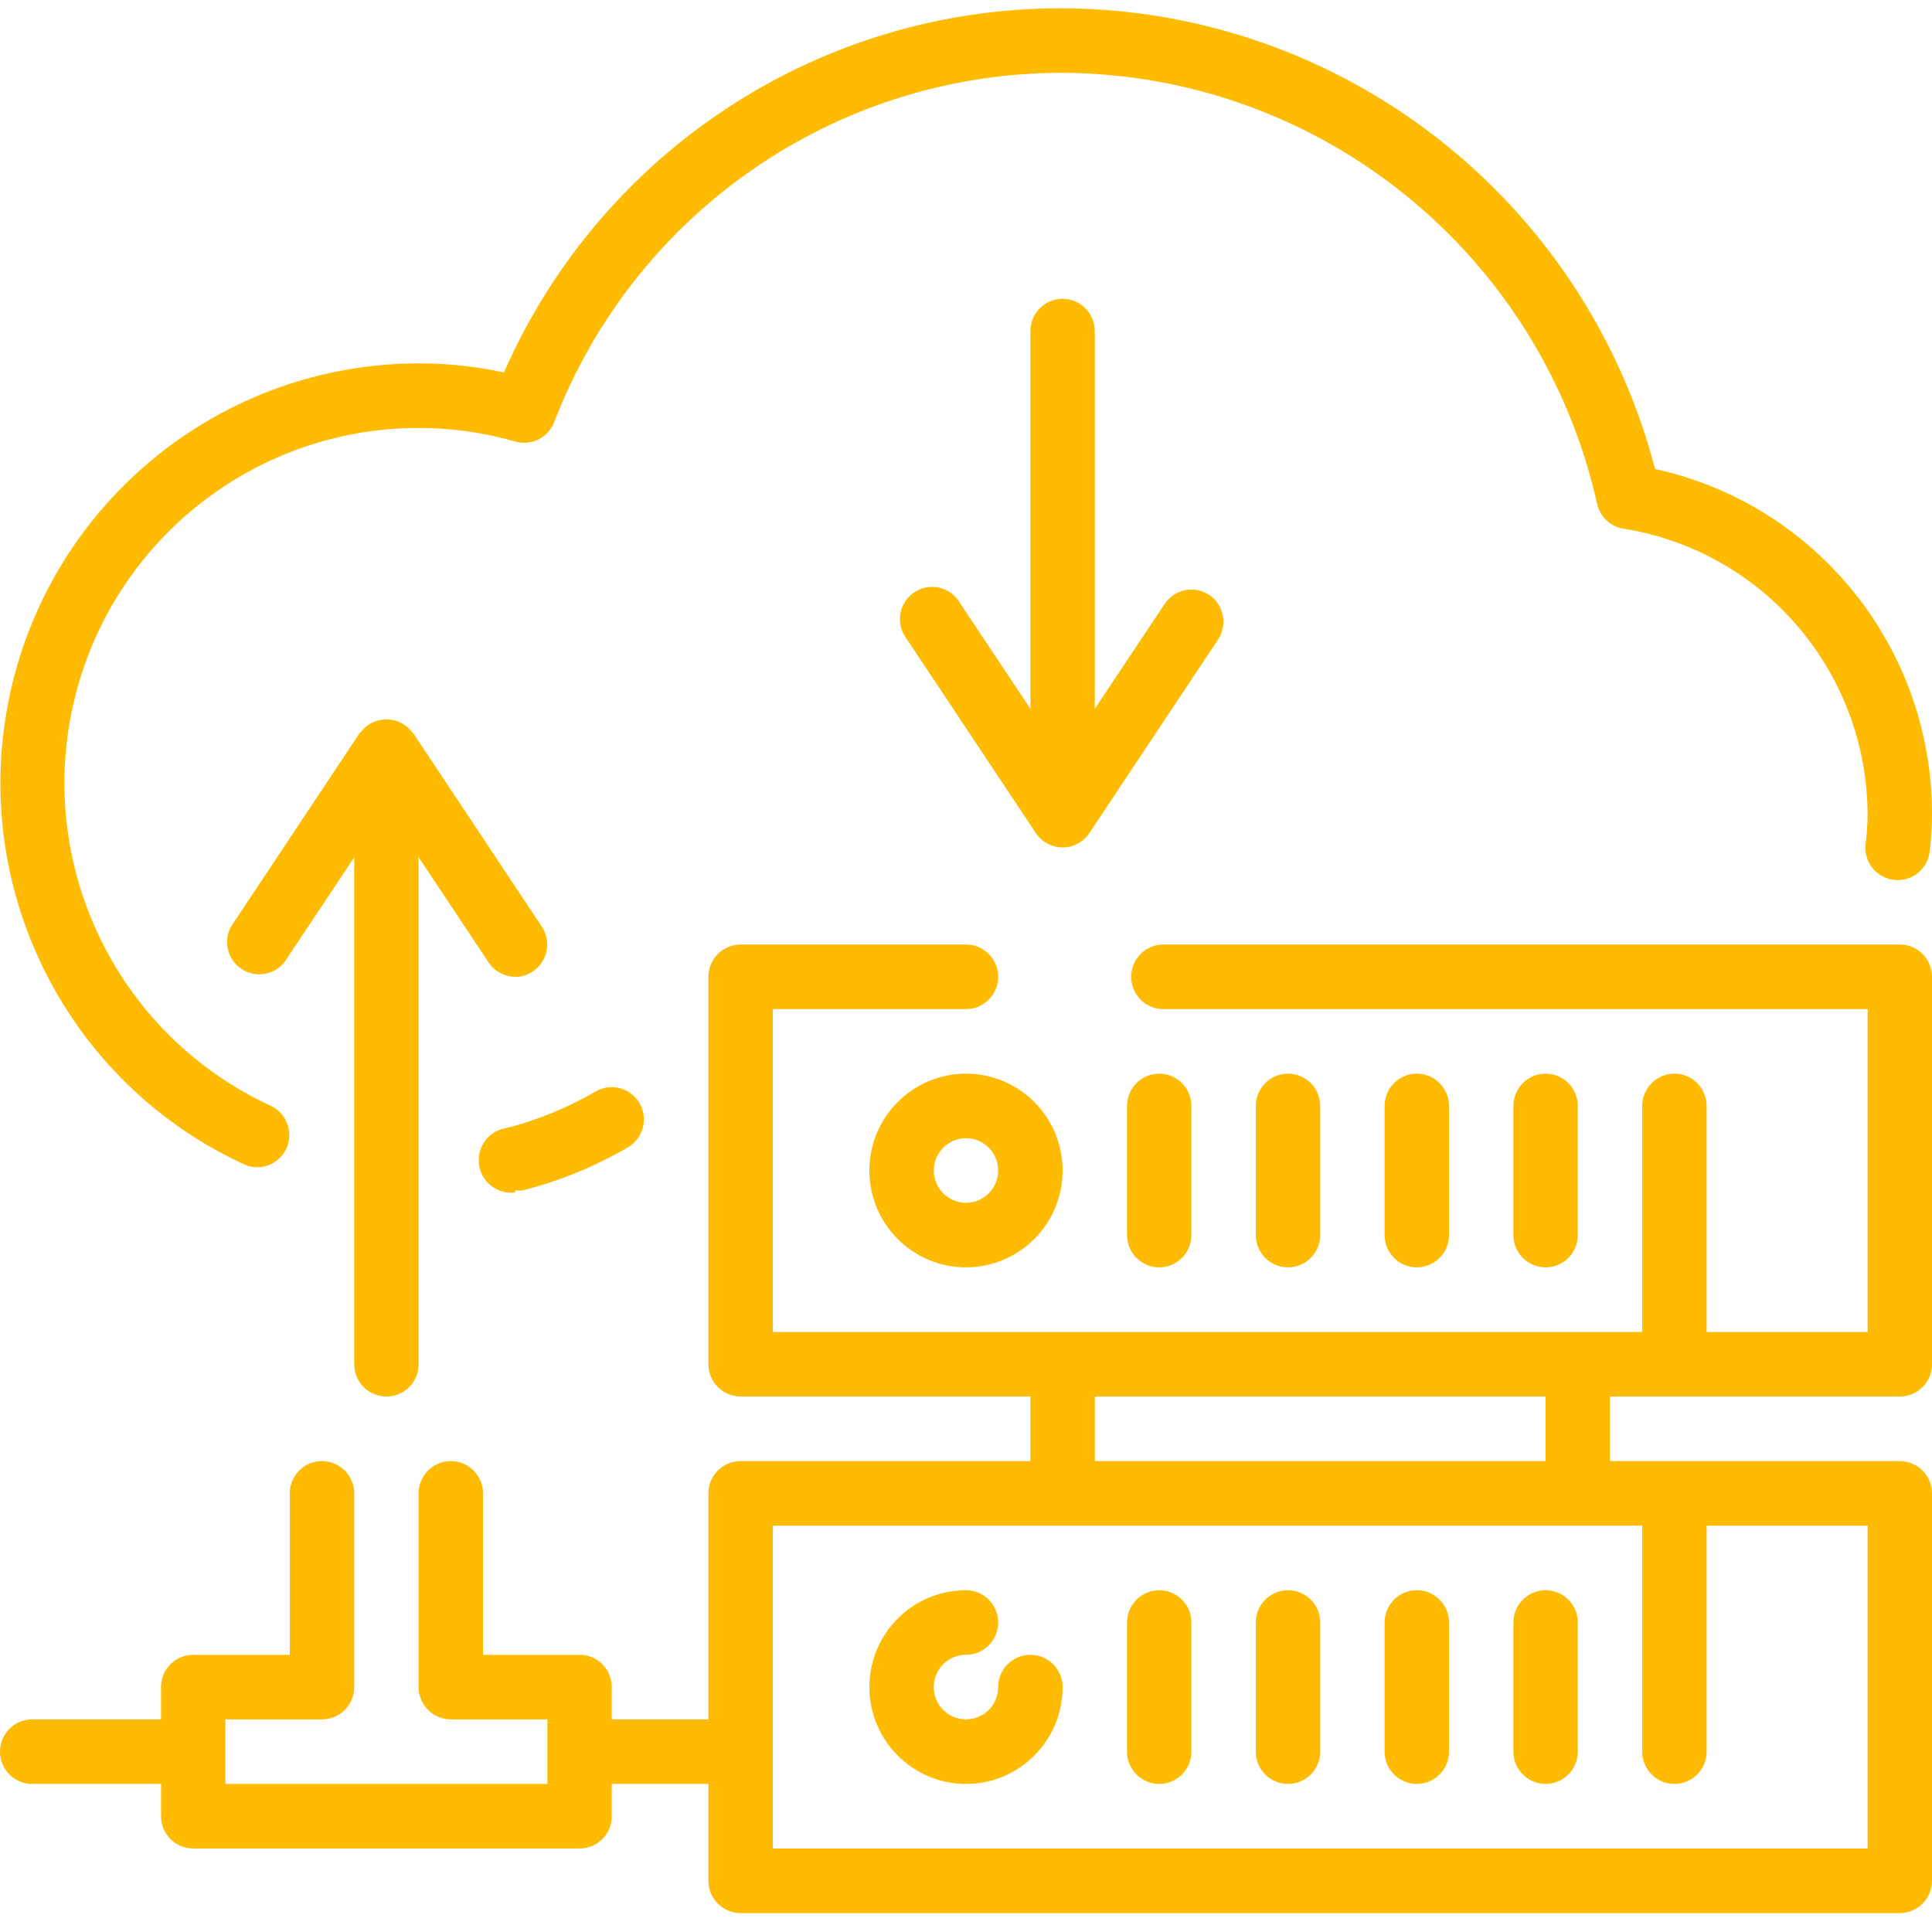
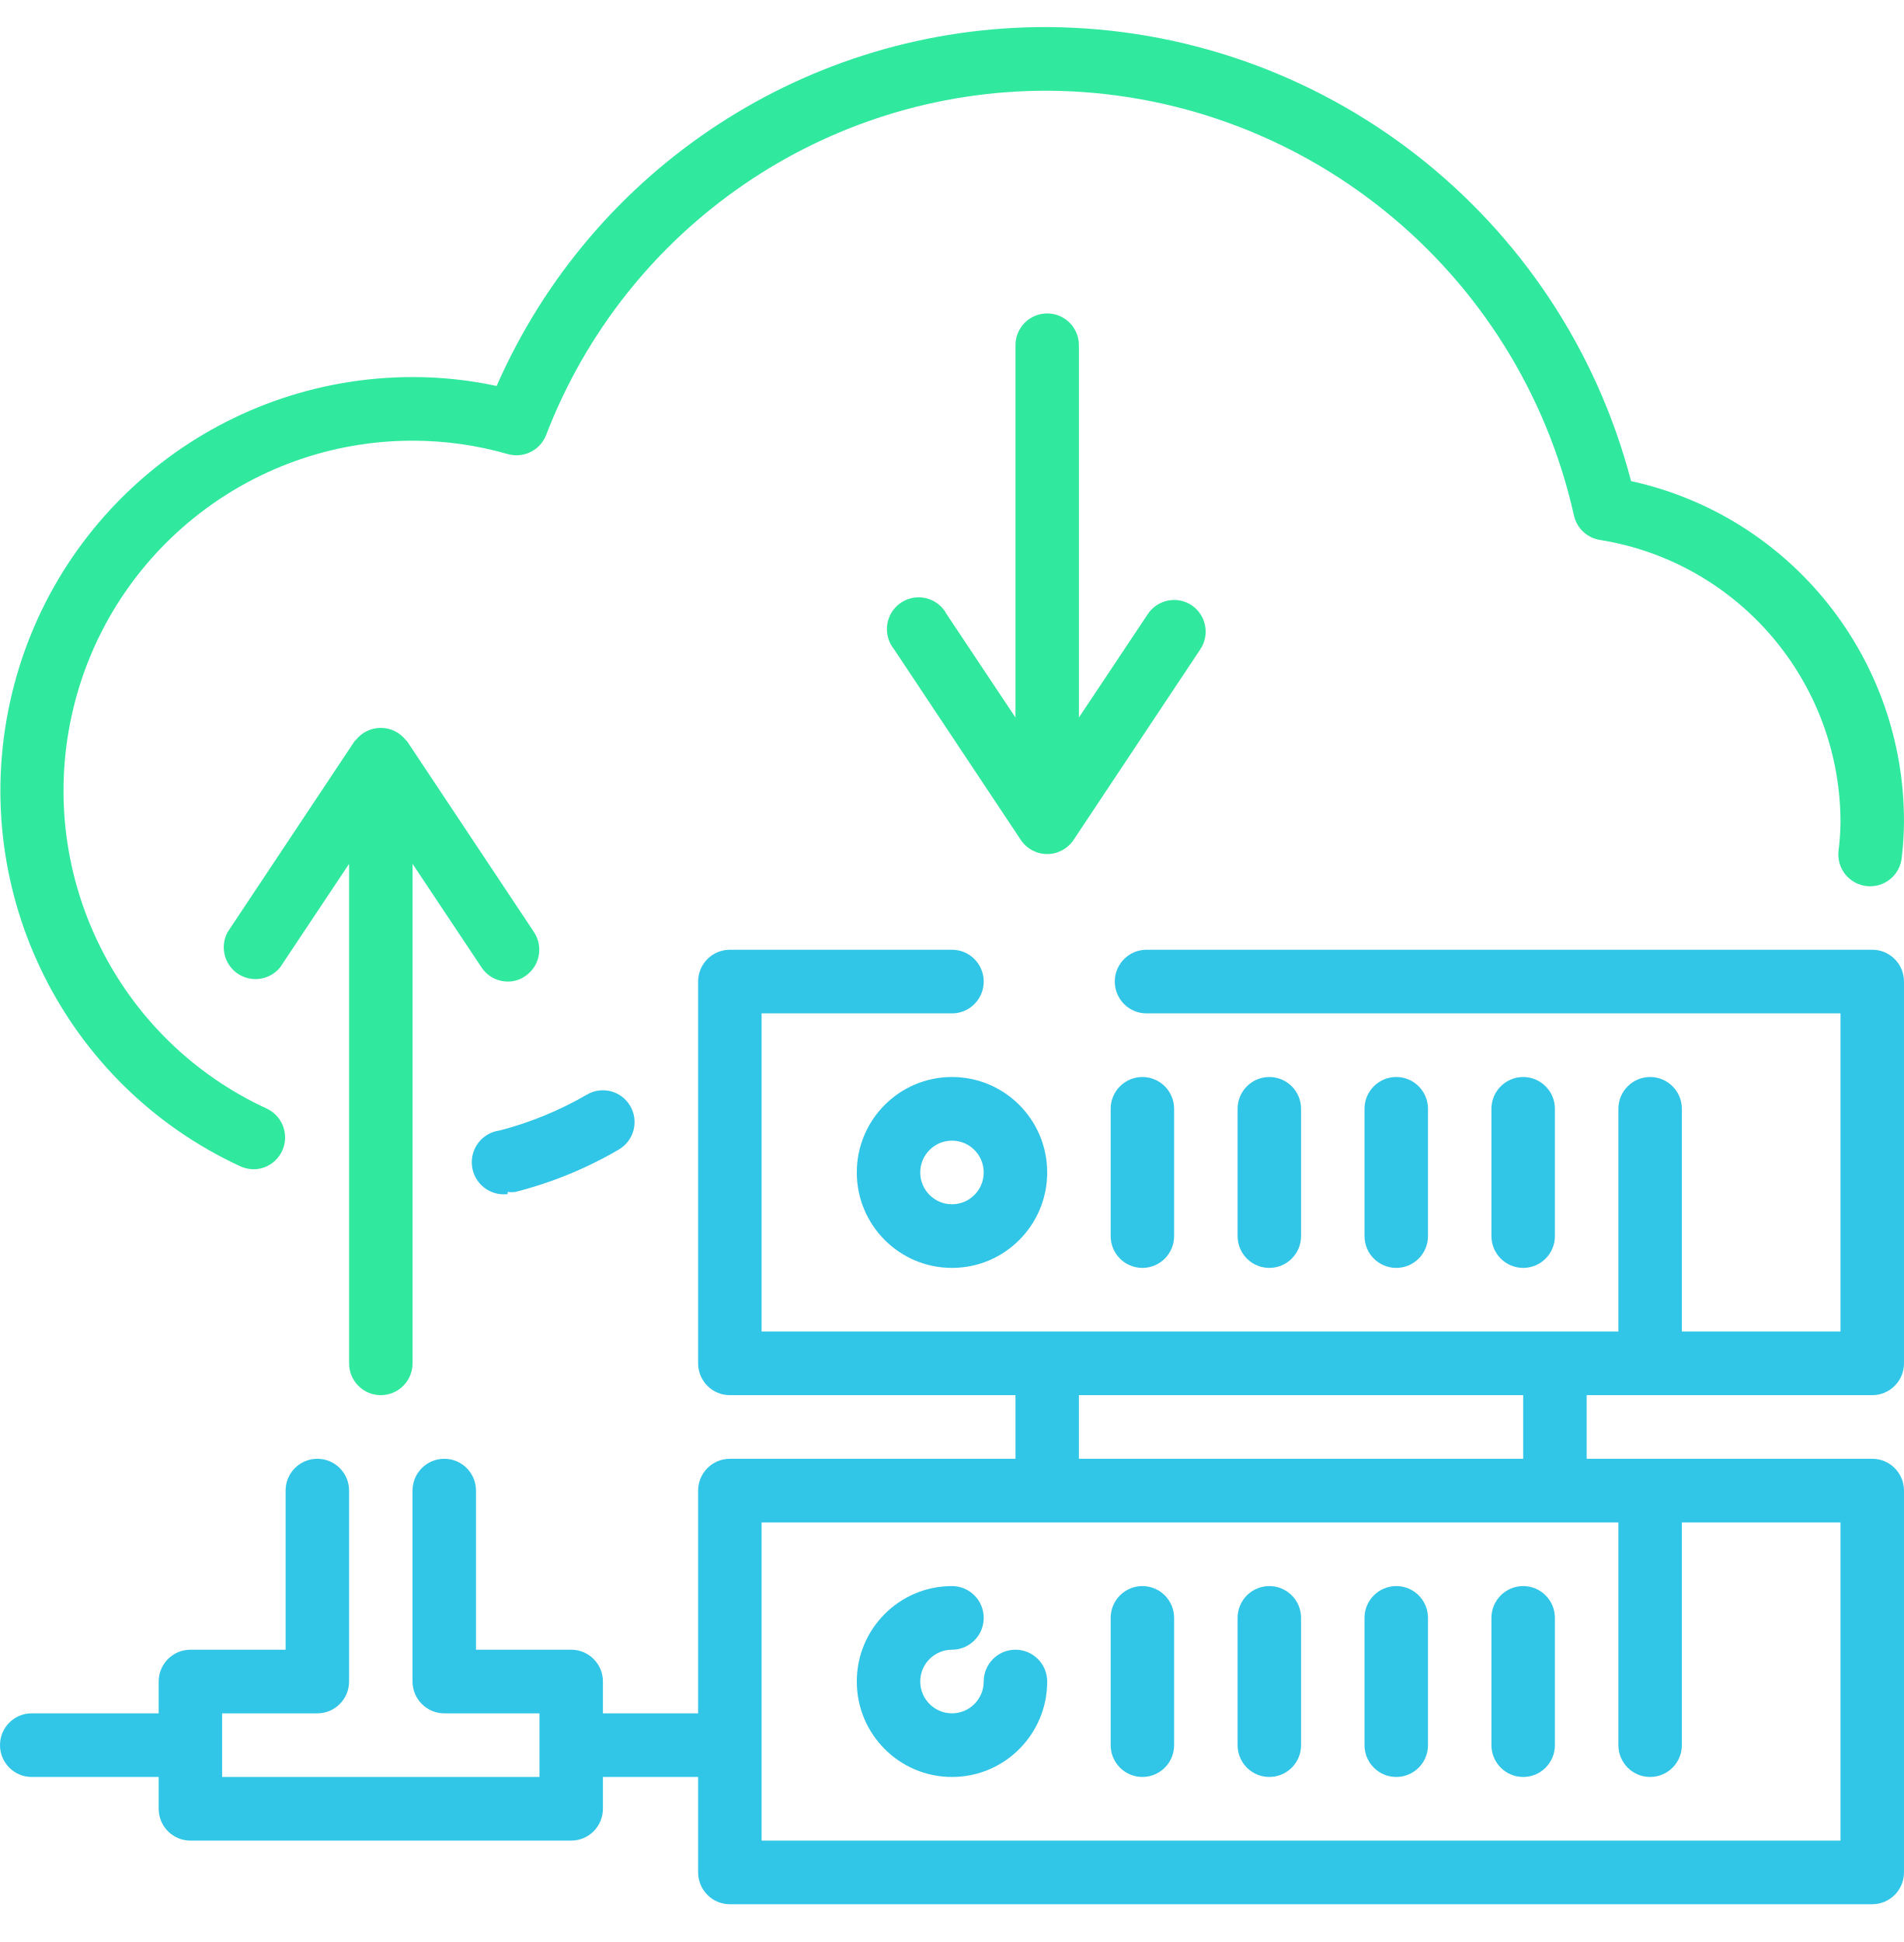
- <svg xmlns="http://www.w3.org/2000/svg" width="50" height="50" viewBox="0 0 50 50" fill="none">
-   <path d="M49.167 24.444H30.108C29.648 24.444 29.275 24.818 29.275 25.28C29.275 25.741 29.648 26.115 30.108 26.115H48.333V34.471H44.167V28.622C44.167 28.16 43.794 27.786 43.333 27.786C42.873 27.786 42.5 28.16 42.5 28.622V34.471H20V26.115H25C25.46 26.115 25.833 25.741 25.833 25.28C25.833 24.818 25.46 24.444 25 24.444H19.167C18.706 24.444 18.333 24.818 18.333 25.28V35.306C18.333 35.767 18.706 36.142 19.167 36.142H26.667V37.813H19.167C18.706 37.813 18.333 38.187 18.333 38.648V44.497H15.833V43.661C15.833 43.2 15.46 42.826 15 42.826H12.5V38.648C12.5 38.187 12.127 37.813 11.667 37.813C11.207 37.813 10.833 38.187 10.833 38.648V43.661C10.833 44.123 11.207 44.497 11.667 44.497H14.167V46.168H5.833V44.497H8.333C8.794 44.497 9.167 44.123 9.167 43.661V38.648C9.167 38.187 8.794 37.813 8.333 37.813C7.873 37.813 7.5 38.187 7.5 38.648V42.826H5C4.54 42.826 4.167 43.2 4.167 43.661V44.497H0.833C0.373 44.497 0 44.871 0 45.333C0 45.794 0.373 46.168 0.833 46.168H4.167V47.004C4.167 47.465 4.54 47.839 5 47.839H15C15.46 47.839 15.833 47.465 15.833 47.004V46.168H18.333V48.675C18.333 49.136 18.706 49.51 19.167 49.51H49.167C49.627 49.51 50 49.136 50 48.675V38.648C50 38.187 49.627 37.813 49.167 37.813H41.667V36.142H49.167C49.627 36.142 50 35.767 50 35.306V25.28C50 24.818 49.627 24.444 49.167 24.444ZM48.333 47.839H20V39.484H42.5V45.333C42.5 45.794 42.873 46.168 43.333 46.168C43.794 46.168 44.167 45.794 44.167 45.333V39.484H48.333V47.839ZM40 37.813H28.333V36.142H40V37.813Z" fill="#FFBB01" />
-   <path d="M25 27.786C23.619 27.786 22.5 28.909 22.5 30.293C22.5 31.677 23.619 32.799 25 32.799C26.381 32.799 27.5 31.677 27.5 30.293C27.5 28.909 26.381 27.786 25 27.786ZM25 31.128C24.54 31.128 24.166 30.754 24.166 30.293C24.166 29.831 24.54 29.457 25 29.457C25.46 29.457 25.833 29.831 25.833 30.293C25.833 30.754 25.46 31.128 25 31.128Z" fill="#FFBB01" />
-   <path d="M30 32.799C30.46 32.799 30.833 32.425 30.833 31.964V28.622C30.833 28.16 30.46 27.786 30 27.786C29.54 27.786 29.167 28.16 29.167 28.622V31.964C29.167 32.425 29.54 32.799 30 32.799Z" fill="#FFBB01" />
-   <path d="M34.167 31.964V28.622C34.167 28.16 33.794 27.786 33.333 27.786C32.873 27.786 32.5 28.16 32.5 28.622V31.964C32.5 32.425 32.873 32.799 33.333 32.799C33.794 32.799 34.167 32.425 34.167 31.964Z" fill="#FFBB01" />
-   <path d="M37.5 31.964V28.622C37.5 28.16 37.127 27.786 36.667 27.786C36.206 27.786 35.833 28.16 35.833 28.622V31.964C35.833 32.425 36.206 32.799 36.667 32.799C37.127 32.799 37.5 32.425 37.5 31.964Z" fill="#FFBB01" />
-   <path d="M40.833 31.964V28.622C40.833 28.16 40.46 27.786 40 27.786C39.54 27.786 39.166 28.16 39.166 28.622V31.964C39.166 32.425 39.54 32.799 40 32.799C40.46 32.799 40.833 32.425 40.833 31.964Z" fill="#FFBB01" />
-   <path d="M26.666 42.826C26.206 42.826 25.833 43.2 25.833 43.661C25.833 44.123 25.46 44.497 25 44.497C24.54 44.497 24.166 44.123 24.166 43.661C24.166 43.2 24.54 42.826 25 42.826C25.46 42.826 25.833 42.452 25.833 41.99C25.833 41.529 25.46 41.155 25 41.155C23.619 41.155 22.5 42.277 22.5 43.661C22.5 45.046 23.619 46.168 25 46.168C26.381 46.168 27.5 45.046 27.5 43.661C27.5 43.2 27.127 42.826 26.666 42.826Z" fill="#FFBB01" />
-   <path d="M30 41.155C29.54 41.155 29.167 41.529 29.167 41.99V45.333C29.167 45.794 29.54 46.168 30 46.168C30.46 46.168 30.833 45.794 30.833 45.333V41.99C30.833 41.529 30.46 41.155 30 41.155Z" fill="#FFBB01" />
-   <path d="M33.333 41.155C32.873 41.155 32.5 41.529 32.5 41.99V45.333C32.5 45.794 32.873 46.168 33.333 46.168C33.794 46.168 34.167 45.794 34.167 45.333V41.99C34.167 41.529 33.794 41.155 33.333 41.155Z" fill="#FFBB01" />
-   <path d="M36.667 41.155C36.206 41.155 35.833 41.529 35.833 41.99V45.333C35.833 45.794 36.206 46.168 36.667 46.168C37.127 46.168 37.5 45.794 37.5 45.333V41.99C37.5 41.529 37.127 41.155 36.667 41.155Z" fill="#FFBB01" />
-   <path d="M40 41.155C39.54 41.155 39.166 41.529 39.166 41.99V45.333C39.166 45.794 39.54 46.168 40 46.168C40.46 46.168 40.833 45.794 40.833 45.333V41.99C40.833 41.529 40.46 41.155 40 41.155Z" fill="#FFBB01" />
-   <path d="M6.317 30.134C6.427 30.183 6.546 30.208 6.667 30.209C7.053 30.203 7.384 29.932 7.467 29.555C7.55 29.176 7.364 28.791 7.017 28.622C3.099 26.822 0.961 22.529 1.879 18.308C2.797 14.087 6.524 11.077 10.833 11.076C11.679 11.075 12.52 11.193 13.333 11.426C13.748 11.547 14.186 11.329 14.342 10.925C16.439 5.472 21.67 1.877 27.5 1.885C34.14 1.917 39.877 6.544 41.333 13.039C41.408 13.374 41.679 13.629 42.017 13.682C45.654 14.265 48.331 17.409 48.333 21.102C48.33 21.345 48.313 21.588 48.283 21.829C48.253 22.053 48.315 22.281 48.454 22.459C48.594 22.637 48.8 22.75 49.025 22.773C49.248 22.796 49.47 22.729 49.642 22.586C49.815 22.443 49.923 22.237 49.942 22.013C49.978 21.711 49.998 21.407 50 21.102C50.017 16.794 47.031 13.058 42.833 12.137C41.003 5.14 34.714 0.249 27.5 0.214C21.24 0.194 15.564 3.894 13.042 9.639C12.316 9.482 11.575 9.404 10.833 9.404C5.745 9.41 1.347 12.964 0.261 17.948C-0.825 22.932 1.694 28.002 6.317 30.134V30.134Z" fill="#FFBB01" />
-   <path d="M13.333 30.803C13.402 30.815 13.473 30.815 13.542 30.803C14.492 30.561 15.403 30.186 16.25 29.692C16.442 29.58 16.581 29.396 16.637 29.181C16.693 28.966 16.662 28.738 16.55 28.547C16.318 28.152 15.813 28.017 15.417 28.246C14.699 28.663 13.928 28.981 13.125 29.19C12.665 29.248 12.338 29.669 12.396 30.13C12.453 30.591 12.873 30.919 13.333 30.861V30.803Z" fill="#FFBB01" />
-   <path d="M10 36.142C10.46 36.142 10.834 35.767 10.834 35.306V22.188L12.642 24.904C12.795 25.137 13.055 25.278 13.334 25.28C13.497 25.282 13.658 25.232 13.792 25.138C14.172 24.883 14.276 24.368 14.025 23.985L10.692 18.971C10.692 18.971 10.692 18.971 10.65 18.929C10.492 18.732 10.253 18.617 10 18.617C9.747 18.617 9.508 18.732 9.35 18.929C9.35 18.929 9.35 18.929 9.308 18.971L5.975 23.985C5.772 24.365 5.89 24.838 6.249 25.076C6.608 25.314 7.088 25.24 7.359 24.904L9.167 22.188V35.306C9.167 35.767 9.54 36.142 10 36.142Z" fill="#FFBB01" />
-   <path d="M31.291 15.395C30.909 15.143 30.396 15.248 30.142 15.629L28.333 18.345V8.569C28.333 8.107 27.96 7.733 27.5 7.733C27.04 7.733 26.667 8.107 26.667 8.569V18.345L24.858 15.629C24.709 15.35 24.414 15.179 24.098 15.189C23.782 15.199 23.499 15.387 23.367 15.675C23.235 15.963 23.277 16.301 23.475 16.549L26.808 21.562C26.963 21.793 27.222 21.931 27.5 21.931C27.777 21.931 28.037 21.793 28.192 21.562L31.525 16.549C31.776 16.165 31.672 15.65 31.291 15.395Z" fill="#FFBB01" />
+ <svg xmlns="http://www.w3.org/2000/svg" width="50" height="51" viewBox="0 0 50 51" fill="none">
+   <path d="M49.167 24.942H30.108C29.648 24.942 29.275 25.316 29.275 25.777C29.275 26.239 29.648 26.613 30.108 26.613H48.333V34.968H44.167V29.119C44.167 28.658 43.794 28.284 43.333 28.284C42.873 28.284 42.5 28.658 42.5 29.119V34.968H20V26.613H25C25.46 26.613 25.833 26.239 25.833 25.777C25.833 25.316 25.46 24.942 25 24.942H19.167C18.706 24.942 18.333 25.316 18.333 25.777V35.804C18.333 36.265 18.706 36.639 19.167 36.639H26.667V38.31H19.167C18.706 38.31 18.333 38.684 18.333 39.146V44.995H15.833V44.159C15.833 43.698 15.46 43.324 15 43.324H12.5V39.146C12.5 38.684 12.127 38.31 11.667 38.31C11.207 38.31 10.833 38.684 10.833 39.146V44.159C10.833 44.62 11.207 44.995 11.667 44.995H14.167V46.666H5.833V44.995H8.333C8.794 44.995 9.167 44.62 9.167 44.159V39.146C9.167 38.684 8.794 38.31 8.333 38.31C7.873 38.31 7.5 38.684 7.5 39.146V43.324H5C4.54 43.324 4.167 43.698 4.167 44.159V44.995H0.833C0.373 44.995 0 45.369 0 45.83C0 46.292 0.373 46.666 0.833 46.666H4.167V47.501C4.167 47.963 4.54 48.337 5 48.337H15C15.46 48.337 15.833 47.963 15.833 47.501V46.666H18.333V49.172C18.333 49.634 18.706 50.008 19.167 50.008H49.167C49.627 50.008 50 49.634 50 49.172V39.146C50 38.684 49.627 38.31 49.167 38.31H41.667V36.639H49.167C49.627 36.639 50 36.265 50 35.804V25.777C50 25.316 49.627 24.942 49.167 24.942ZM48.333 48.337H20V39.981H42.5V45.83C42.5 46.292 42.873 46.666 43.333 46.666C43.794 46.666 44.167 46.292 44.167 45.83V39.981H48.333V48.337ZM40 38.31H28.333V36.639H40V38.31Z" fill="#31C6E8" />
+   <path d="M25 28.284C23.619 28.284 22.5 29.406 22.5 30.791C22.5 32.175 23.619 33.297 25 33.297C26.381 33.297 27.5 32.175 27.5 30.791C27.5 29.406 26.381 28.284 25 28.284ZM25 31.626C24.54 31.626 24.166 31.252 24.166 30.791C24.166 30.329 24.54 29.955 25 29.955C25.46 29.955 25.833 30.329 25.833 30.791C25.833 31.252 25.46 31.626 25 31.626Z" fill="#31C6E8" />
+   <path d="M30 33.297C30.46 33.297 30.833 32.923 30.833 32.462V29.119C30.833 28.658 30.46 28.284 30 28.284C29.54 28.284 29.167 28.658 29.167 29.119V32.462C29.167 32.923 29.54 33.297 30 33.297Z" fill="#31C6E8" />
+   <path d="M34.167 32.462V29.119C34.167 28.658 33.794 28.284 33.333 28.284C32.873 28.284 32.5 28.658 32.5 29.119V32.462C32.5 32.923 32.873 33.297 33.333 33.297C33.794 33.297 34.167 32.923 34.167 32.462Z" fill="#31C6E8" />
+   <path d="M37.5 32.462V29.119C37.5 28.658 37.127 28.284 36.667 28.284C36.206 28.284 35.833 28.658 35.833 29.119V32.462C35.833 32.923 36.206 33.297 36.667 33.297C37.127 33.297 37.5 32.923 37.5 32.462Z" fill="#31C6E8" />
+   <path d="M40.833 32.462V29.119C40.833 28.658 40.46 28.284 40 28.284C39.54 28.284 39.166 28.658 39.166 29.119V32.462C39.166 32.923 39.54 33.297 40 33.297C40.46 33.297 40.833 32.923 40.833 32.462Z" fill="#31C6E8" />
+   <path d="M26.666 43.324C26.206 43.324 25.833 43.698 25.833 44.159C25.833 44.62 25.46 44.995 25 44.995C24.54 44.995 24.166 44.62 24.166 44.159C24.166 43.698 24.54 43.324 25 43.324C25.46 43.324 25.833 42.95 25.833 42.488C25.833 42.027 25.46 41.653 25 41.653C23.619 41.653 22.5 42.775 22.5 44.159C22.5 45.544 23.619 46.666 25 46.666C26.381 46.666 27.5 45.544 27.5 44.159C27.5 43.698 27.127 43.324 26.666 43.324Z" fill="#31C6E8" />
+   <path d="M30 41.653C29.54 41.653 29.167 42.027 29.167 42.488V45.83C29.167 46.292 29.54 46.666 30 46.666C30.46 46.666 30.833 46.292 30.833 45.83V42.488C30.833 42.027 30.46 41.653 30 41.653Z" fill="#31C6E8" />
+   <path d="M33.333 41.653C32.873 41.653 32.5 42.027 32.5 42.488V45.83C32.5 46.292 32.873 46.666 33.333 46.666C33.794 46.666 34.167 46.292 34.167 45.83V42.488C34.167 42.027 33.794 41.653 33.333 41.653Z" fill="#31C6E8" />
+   <path d="M36.667 41.653C36.206 41.653 35.833 42.027 35.833 42.488V45.83C35.833 46.292 36.206 46.666 36.667 46.666C37.127 46.666 37.5 46.292 37.5 45.83V42.488C37.5 42.027 37.127 41.653 36.667 41.653Z" fill="#31C6E8" />
+   <path d="M40 41.653C39.54 41.653 39.166 42.027 39.166 42.488V45.83C39.166 46.292 39.54 46.666 40 46.666C40.46 46.666 40.833 46.292 40.833 45.83V42.488C40.833 42.027 40.46 41.653 40 41.653Z" fill="#31C6E8" />
+   <path d="M6.317 30.632C6.427 30.681 6.546 30.706 6.667 30.707C7.053 30.701 7.384 30.43 7.467 30.052C7.55 29.674 7.364 29.288 7.017 29.119C3.099 27.32 0.961 23.027 1.879 18.806C2.797 14.585 6.524 11.575 10.833 11.573C11.679 11.573 12.52 11.691 13.333 11.924C13.748 12.044 14.186 11.827 14.342 11.423C16.439 5.969 21.67 2.375 27.5 2.382C34.14 2.415 39.877 7.041 41.333 13.537C41.408 13.872 41.679 14.127 42.017 14.18C45.654 14.763 48.331 17.907 48.333 21.6C48.33 21.843 48.313 22.086 48.283 22.327C48.253 22.551 48.315 22.779 48.454 22.957C48.594 23.134 48.8 23.248 49.025 23.271C49.248 23.294 49.47 23.227 49.642 23.084C49.815 22.941 49.923 22.734 49.942 22.511C49.978 22.208 49.998 21.904 50 21.6C50.017 17.291 47.031 13.556 42.833 12.634C41.003 5.638 34.714 0.747 27.5 0.711C21.24 0.691 15.564 4.392 13.042 10.136C12.316 9.98 11.575 9.901 10.833 9.902C5.745 9.907 1.347 13.462 0.261 18.446C-0.825 23.43 1.694 28.5 6.317 30.632Z" fill="#31e89f" />
+   <path d="M13.333 31.3C13.402 31.312 13.473 31.312 13.542 31.3C14.492 31.058 15.403 30.684 16.25 30.189C16.442 30.077 16.581 29.894 16.637 29.679C16.693 29.464 16.662 29.236 16.55 29.044C16.318 28.649 15.813 28.515 15.417 28.744C14.699 29.161 13.928 29.479 13.125 29.688C12.665 29.745 12.338 30.166 12.396 30.628C12.453 31.089 12.873 31.416 13.333 31.359V31.3Z" fill="#31C6E8" />
+   <path d="M10 36.639C10.46 36.639 10.834 36.265 10.834 35.804V22.686L12.642 25.401C12.795 25.635 13.055 25.776 13.334 25.777C13.497 25.779 13.658 25.73 13.792 25.635C14.172 25.38 14.276 24.866 14.025 24.482L10.692 19.469C10.692 19.469 10.692 19.469 10.65 19.427C10.492 19.23 10.253 19.115 10 19.115C9.747 19.115 9.508 19.23 9.35 19.427C9.35 19.427 9.35 19.427 9.308 19.469L5.975 24.482C5.772 24.863 5.89 25.335 6.249 25.574C6.608 25.812 7.088 25.737 7.359 25.401L9.167 22.686V35.804C9.167 36.265 9.54 36.639 10 36.639Z" fill="#31e89f" />
+   <path d="M31.291 15.893C30.909 15.641 30.396 15.746 30.142 16.127L28.333 18.843V9.067C28.333 8.605 27.96 8.231 27.5 8.231C27.04 8.231 26.667 8.605 26.667 9.067V18.843L24.858 16.127C24.709 15.848 24.414 15.677 24.098 15.687C23.782 15.697 23.499 15.885 23.367 16.173C23.235 16.461 23.277 16.799 23.475 17.046L26.808 22.059C26.963 22.29 27.222 22.429 27.5 22.429C27.777 22.429 28.037 22.29 28.192 22.059L31.525 17.046C31.776 16.663 31.672 16.148 31.291 15.893Z" fill="#31e89f" />
</svg>
